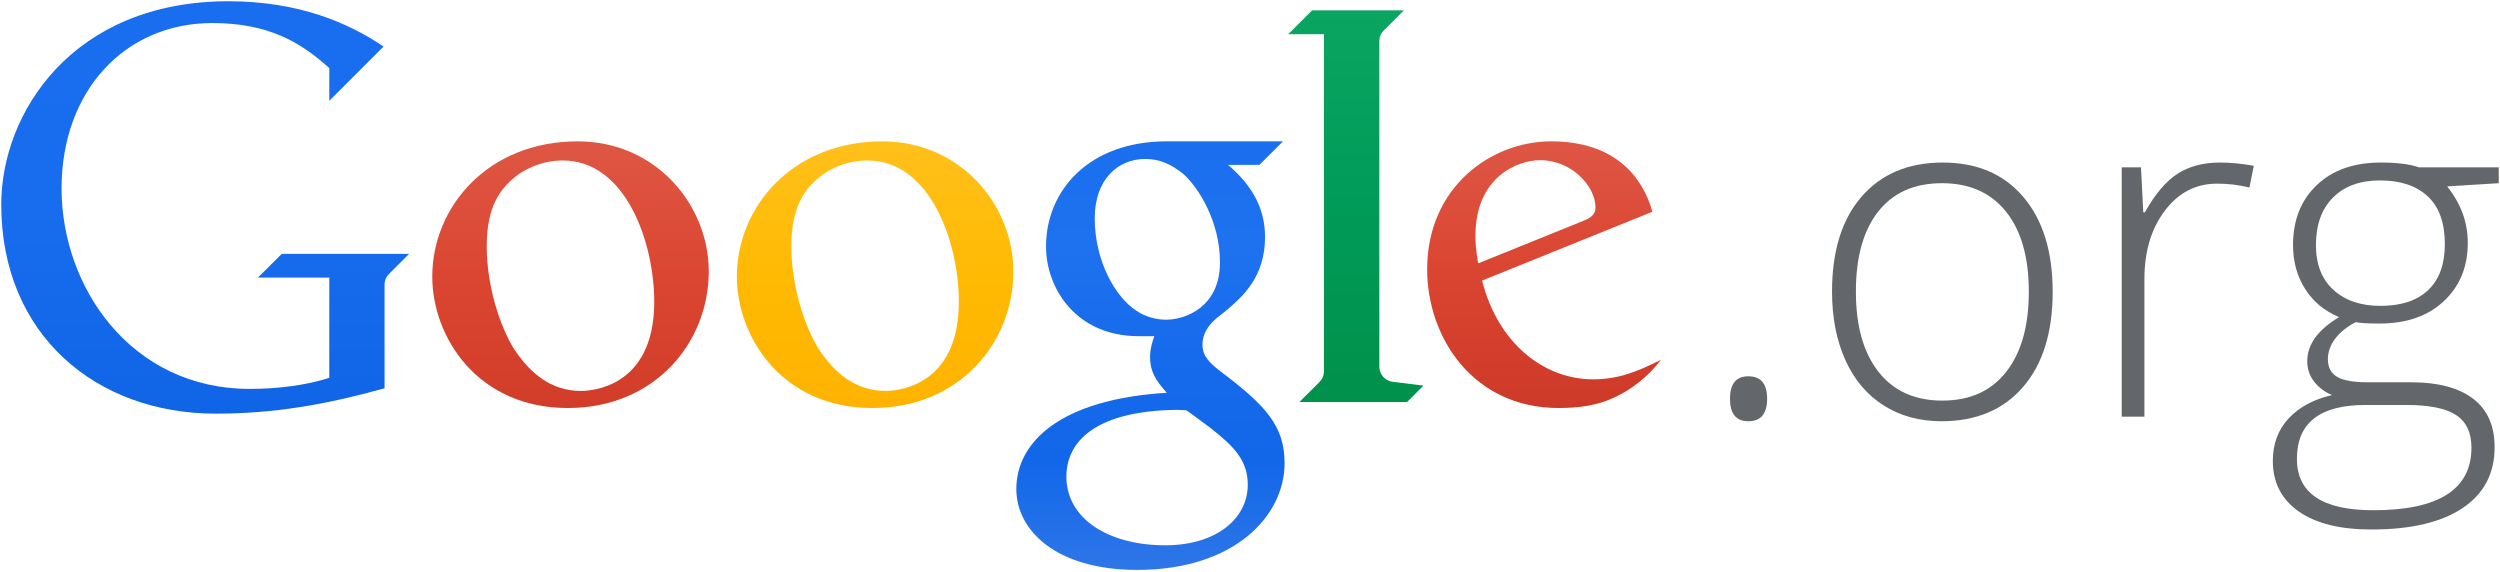
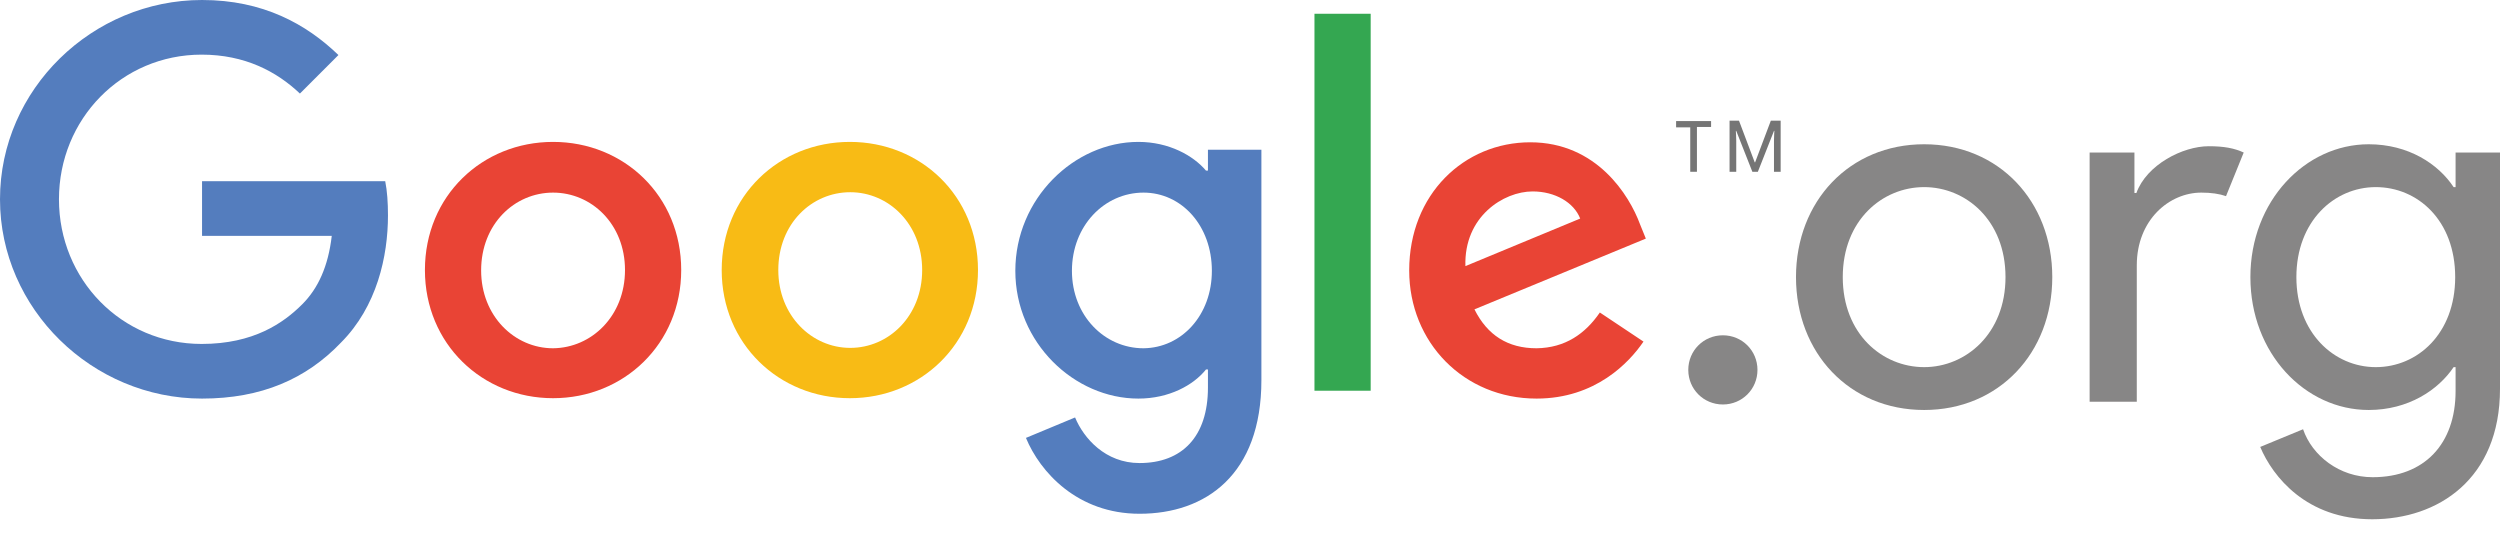
- <svg xmlns="http://www.w3.org/2000/svg" xmlns:xlink="http://www.w3.org/1999/xlink" width="1000" height="228.464" id="svg3875" version="1.1">
-   <defs id="defs3877">
-     <linearGradient gradientTransform="matrix(1.801748,0,0,1.801748,3716.833,-2503.325)" gradientUnits="userSpaceOnUse" y2="3070.148" x2="-4561.091" y1="2932.003" x1="-4561.091" id="linearGradient4507" xlink:href="#linearGradient4501" />
-     <linearGradient id="linearGradient4501">
-       <stop id="stop4503" offset="0" style="stop-color:#196eef;stop-opacity:1" />
-       <stop style="stop-color:#186dee;stop-opacity:1" offset="0.5" id="stop4509" />
-       <stop id="stop4505" offset="1" style="stop-color:#1065e7;stop-opacity:1" />
-     </linearGradient>
-     <linearGradient gradientTransform="matrix(1.801748,0,0,1.801748,3716.833,-2503.325)" gradientUnits="userSpaceOnUse" y2="3068.301" x2="-4444.643" y1="2978.969" x1="-4444.643" id="linearGradient4517" xlink:href="#linearGradient4511" />
-     <linearGradient id="linearGradient4511">
-       <stop id="stop4513" offset="0" style="stop-color:#de5744;stop-opacity:1" />
-       <stop style="stop-color:#db4632;stop-opacity:1" offset="0.5" id="stop4523" />
-       <stop id="stop4515" offset="1" style="stop-color:#d13d29;stop-opacity:1" />
-     </linearGradient>
-     <linearGradient gradientTransform="matrix(1.801748,0,0,1.801748,3718.262,-2503.325)" gradientUnits="userSpaceOnUse" y2="3122.398" x2="-4248.929" y1="2978.969" x1="-4248.929" id="linearGradient4541" xlink:href="#linearGradient4535" />
-     <linearGradient id="linearGradient4535">
-       <stop id="stop4537" offset="0" style="stop-color:#1a6fef;stop-opacity:1" />
-       <stop style="stop-color:#1e72ef;stop-opacity:1" offset="0.25" id="stop4547" />
-       <stop style="stop-color:#166bec;stop-opacity:1" offset="0.5" id="stop4545" />
-       <stop style="stop-color:#1267e9;stop-opacity:1" offset="0.75" id="stop4543" />
-       <stop id="stop4539" offset="1" style="stop-color:#1063e5;stop-opacity:0.875" />
-     </linearGradient>
-     <linearGradient gradientTransform="matrix(1.801748,0,0,1.801748,3717.905,-2502.254)" gradientUnits="userSpaceOnUse" y2="3065.79" x2="-4184.286" y1="2934.505" x1="-4184.286" id="linearGradient4557" xlink:href="#linearGradient4551" />
-     <linearGradient id="linearGradient4551">
-       <stop id="stop4553" offset="0" style="stop-color:#0aa561;stop-opacity:1" />
-       <stop style="stop-color:#009b58;stop-opacity:1" offset="0.5" id="stop4559" />
-       <stop id="stop4555" offset="1" style="stop-color:#00914b;stop-opacity:1" />
-     </linearGradient>
-     <linearGradient gradientTransform="matrix(1.801748,0,0,1.801748,3716.833,-2503.325)" gradientUnits="userSpaceOnUse" y2="3068.107" x2="-4118.393" y1="2978.969" x1="-4118.393" id="linearGradient4567" xlink:href="#linearGradient4561" />
-     <linearGradient id="linearGradient4561">
-       <stop id="stop4563" offset="0" style="stop-color:#de5644;stop-opacity:1" />
-       <stop style="stop-color:#da4531;stop-opacity:1" offset="0.5" id="stop4569" />
-       <stop id="stop4565" offset="1" style="stop-color:#ce3a28;stop-opacity:1" />
-     </linearGradient>
-     <linearGradient gradientTransform="matrix(1.801748,0,0,1.801748,3716.833,-2503.325)" gradientUnits="userSpaceOnUse" y2="3068.107" x2="-4342.5" y1="2979.148" x1="-4342.5" id="linearGradient4531" xlink:href="#linearGradient4525" />
-     <linearGradient id="linearGradient4525">
-       <stop id="stop4527" offset="0" style="stop-color:#ffc01a;stop-opacity:1" />
-       <stop style="stop-color:#ffba03;stop-opacity:1" offset="0.5" id="stop4533" />
-       <stop id="stop4529" offset="1" style="stop-color:#ffb300;stop-opacity:1" />
-     </linearGradient>
-     <linearGradient y2="3068.107" x2="-4342.5" y1="2979.148" x1="-4342.5" gradientTransform="matrix(1.801748,0,0,1.801748,3716.833,-2503.325)" gradientUnits="userSpaceOnUse" id="linearGradient5272" xlink:href="#linearGradient4525" />
-     <linearGradient gradientTransform="matrix(1.801748,0,0,1.801748,3716.833,-2503.325)" gradientUnits="userSpaceOnUse" y2="3070.148" x2="-4561.091" y1="2932.003" x1="-4561.091" id="linearGradient4507-2" xlink:href="#linearGradient4501-4" />
-     <linearGradient id="linearGradient4501-4">
-       <stop id="stop4503-5" offset="0" style="stop-color:#196eef;stop-opacity:1" />
-       <stop style="stop-color:#186dee;stop-opacity:1" offset="0.5" id="stop4509-5" />
-       <stop id="stop4505-1" offset="1" style="stop-color:#1065e7;stop-opacity:1" />
-     </linearGradient>
-     <linearGradient gradientTransform="matrix(1.801748,0,0,1.801748,3716.833,-2503.325)" gradientUnits="userSpaceOnUse" y2="3068.301" x2="-4444.643" y1="2978.969" x1="-4444.643" id="linearGradient4517-7" xlink:href="#linearGradient4511-1" />
-     <linearGradient id="linearGradient4511-1">
-       <stop id="stop4513-1" offset="0" style="stop-color:#de5744;stop-opacity:1" />
-       <stop style="stop-color:#db4632;stop-opacity:1" offset="0.5" id="stop4523-5" />
-       <stop id="stop4515-2" offset="1" style="stop-color:#d13d29;stop-opacity:1" />
-     </linearGradient>
-     <linearGradient gradientTransform="matrix(1.801748,0,0,1.801748,3718.262,-2503.325)" gradientUnits="userSpaceOnUse" y2="3122.398" x2="-4248.929" y1="2978.969" x1="-4248.929" id="linearGradient4541-7" xlink:href="#linearGradient4535-6" />
-     <linearGradient id="linearGradient4535-6">
-       <stop id="stop4537-1" offset="0" style="stop-color:#1a6fef;stop-opacity:1" />
-       <stop style="stop-color:#1e72ef;stop-opacity:1" offset="0.25" id="stop4547-4" />
-       <stop style="stop-color:#166bec;stop-opacity:1" offset="0.5" id="stop4545-2" />
-       <stop style="stop-color:#1267e9;stop-opacity:1" offset="0.75" id="stop4543-3" />
-       <stop id="stop4539-2" offset="1" style="stop-color:#1063e5;stop-opacity:0.875" />
-     </linearGradient>
-     <linearGradient gradientTransform="matrix(1.801748,0,0,1.801748,3717.905,-2502.254)" gradientUnits="userSpaceOnUse" y2="3065.79" x2="-4184.286" y1="2934.505" x1="-4184.286" id="linearGradient4557-2" xlink:href="#linearGradient4551-1" />
-     <linearGradient id="linearGradient4551-1">
-       <stop id="stop4553-6" offset="0" style="stop-color:#0aa561;stop-opacity:1" />
-       <stop style="stop-color:#009b58;stop-opacity:1" offset="0.5" id="stop4559-8" />
-       <stop id="stop4555-5" offset="1" style="stop-color:#00914b;stop-opacity:1" />
-     </linearGradient>
-     <linearGradient gradientTransform="matrix(1.801748,0,0,1.801748,3716.833,-2503.325)" gradientUnits="userSpaceOnUse" y2="3068.107" x2="-4118.393" y1="2978.969" x1="-4118.393" id="linearGradient4567-7" xlink:href="#linearGradient4561-6" />
-     <linearGradient id="linearGradient4561-6">
-       <stop id="stop4563-1" offset="0" style="stop-color:#de5644;stop-opacity:1" />
-       <stop style="stop-color:#da4531;stop-opacity:1" offset="0.5" id="stop4569-8" />
-       <stop id="stop4565-9" offset="1" style="stop-color:#ce3a28;stop-opacity:1" />
-     </linearGradient>
-     <linearGradient gradientTransform="matrix(1.801748,0,0,1.801748,3716.833,-2503.325)" gradientUnits="userSpaceOnUse" y2="3068.107" x2="-4342.5" y1="2979.148" x1="-4342.5" id="linearGradient4531-2" xlink:href="#linearGradient4525-7" />
-     <linearGradient id="linearGradient4525-7">
-       <stop id="stop4527-9" offset="0" style="stop-color:#ffc01a;stop-opacity:1" />
-       <stop style="stop-color:#ffba03;stop-opacity:1" offset="0.5" id="stop4533-5" />
-       <stop id="stop4529-4" offset="1" style="stop-color:#ffb300;stop-opacity:1" />
-     </linearGradient>
-     <linearGradient y2="3068.107" x2="-4342.5" y1="2979.148" x1="-4342.5" gradientTransform="matrix(1.801748,0,0,1.801748,3716.833,-2503.325)" gradientUnits="userSpaceOnUse" id="linearGradient5546" xlink:href="#linearGradient4525-7" />
-   </defs>
-   <g id="layer1" transform="translate(-1522.849,-225.251)">
-     <g id="g4000" transform="matrix(4.587238,0,0,4.587238,-781.284,-1096.297)">
-       <g transform="matrix(0.1448699,0,0,0.1448699,1174.005,-114.5446)" id="layer1-8">
-         <path id="path4423" d="m -4481.421,2946.379 42.957,0 0,60.339 c -13.406,4.311 -30.33,6.665 -47.921,6.665 -71.303,0 -113.216,-61.063 -113.216,-120.7 0,-58.483 37.909,-99.507 90.784,-99.507 33.469,0 52.934,11.333 70.354,27.13 l 0,19.68 32.667,-32.667 c -20.658,-13.978 -50.576,-27.267 -93.339,-27.267 -93.868,0 -136.776,67.156 -136.776,122.345 0,78.564 57.22,125.882 129.128,125.882 34.863,0 65.817,-5.325 101.587,-15.267 l 0,-62.337 c 0,-3.182 1.4,-5.378 3.496,-7.293 l 11.289,-11.289 -76.623,0 z" style="fill:url(#linearGradient4507-2);fill-opacity:1;stroke:none" />
-         <path id="path4425" d="m -4288.972,2864.382 c -54.025,0 -87.505,39.482 -87.505,81.384 0,36.173 26.969,79.117 81.618,79.117 52.56,0 84.811,-39.562 84.811,-82.205 0,-39.724 -31.516,-78.296 -78.924,-78.296 z m -8.957,11.51 c 38.088,0 55.063,49.633 55.063,85.033 0,52.639 -39.492,53.68 -44.212,53.68 -18.076,0 -30.706,-10.921 -40.157,-25.25 -8.329,-13.207 -16.458,-37.731 -16.458,-61.703 0,-23.875 7.811,-35.528 20.117,-44.109 10.062,-6.423 19.478,-7.652 25.646,-7.652 z" style="fill:url(#linearGradient4517-7);fill-opacity:1;stroke:none" />
-         <path id="path4429" d="m -3934.343,2864.363 c -47.19,0 -72.711,29.882 -72.711,63.236 0,25.401 18.199,54.046 55.728,54.046 l 9.49,0 c 0,0 -2.583,6.276 -2.6,12.356 0,8.944 3.219,13.973 10.049,21.709 -64.575,3.939 -90.543,29.983 -90.543,57.976 0,24.51 23.477,48.648 72.808,48.648 58.409,0 88.654,-32.431 88.654,-64.248 0,-22.431 -11.174,-34.73 -39.482,-55.941 -8.327,-6.473 -9.937,-10.59 -9.937,-15.438 0,-6.939 4.147,-11.526 5.666,-13.255 2.679,-2.828 7.321,-6.058 9.053,-7.605 9.504,-8.059 22.942,-19.985 22.942,-43.772 0,-16.324 -6.784,-30.366 -22.256,-43.528 l 18.881,0 14.186,-14.186 -69.93,0 z m -13.015,10.621 c 8.56,0 15.706,3.033 23.258,9.303 8.378,7.547 21.75,27.831 21.75,52.941 0,27.085 -21.043,34.503 -32.433,34.503 -5.571,0 -12.259,-1.556 -17.916,-5.423 -12.567,-8.148 -25.031,-29.834 -25.031,-55.644 0,-23.287 13.871,-35.68 30.372,-35.68 z m 18.681,151.013 c 3.599,0 6.187,0.293 6.187,0.293 0,0 8.494,6.071 14.432,10.599 13.814,10.929 22.44,19.273 22.44,34.147 0,20.443 -18.963,36.479 -49.687,36.479 -33.72,0 -59.49,-15.695 -59.49,-41.33 0,-21.234 17.653,-39.513 66.118,-40.188 z" style="fill:url(#linearGradient4541-7);fill-opacity:1;stroke:none" />
-         <path id="path4433" d="m -3854.534,3021.276 64.788,0 9.865,-9.865 -18.577,-2.325 c -4.997,-0.613 -7.971,-4.93 -7.971,-9.119 l 0,-195.673 c 0,-3.852 1.785,-5.829 3.097,-7.088 l 11.688,-11.688 -55.244,0 -14.38,14.38 21.473,0 0,202.696 c 0,2.886 -0.9,4.838 -2.858,6.851 z" style="fill:url(#linearGradient4557-2);fill-opacity:1;stroke:none" />
-         <path id="path4435" d="m -3703.052,2864.376 c -36.17,0 -74.597,27.573 -74.597,77.066 0,40.882 27.568,83.441 79.083,83.441 12.849,0 23.418,-1.653 33.329,-6.206 10.625,-4.891 20.863,-12.843 28.325,-22.84 -14.099,7.108 -25.593,11.779 -40.871,11.779 -29.028,0 -57.004,-20.936 -66.802,-59.428 l 102.522,-41.443 c -5.926,-21.117 -22.622,-42.37 -60.989,-42.37 z m -6.693,11.326 c 19.405,0 33.435,15.966 33.435,28.468 0,4.046 -2.538,6.173 -7.549,8.145 l -63.024,25.49 c 0,0 -1.701,-7.93 -1.701,-16.518 0,-35.968 26.007,-45.586 38.839,-45.586 z" style="fill:url(#linearGradient4567-7);fill-opacity:1;stroke:none" />
-         <path id="path4439" d="m -4105.625,2864.382 c -54.025,0 -87.509,39.482 -87.509,81.384 0,36.173 26.969,79.117 81.618,79.117 52.559,0 84.811,-39.562 84.811,-82.205 0,-39.724 -31.512,-78.296 -78.921,-78.296 z m -8.96,11.51 c 38.088,0 55.063,49.633 55.063,85.033 0,52.639 -39.489,53.68 -44.209,53.68 -18.076,0 -30.709,-10.921 -40.16,-25.25 -8.329,-13.207 -16.458,-37.731 -16.458,-61.703 0,-23.875 7.811,-35.528 20.117,-44.109 10.062,-6.423 19.478,-7.652 25.646,-7.652 z" style="fill:url(#linearGradient5546);fill-opacity:1;stroke:none" />
+ <svg xmlns="http://www.w3.org/2000/svg" version="1.1" id="logo_tm_color" x="0px" y="0px" viewBox="0 0 636 138.6" style="enable-background:new 0 0 636 138.6;" xml:space="preserve">
+   <style type="text/css">
+ 	.grey{fill-opacity:0.54;}
+ 	.st0{fill:#547DBE;}
+ 	.st1{fill:#E94435;}
+ 	.st2{fill:#F8BB15;}
+ 	.st3{fill:#34A751;}
+ 	.st4{opacity:0.54;}
+ 	.st5{fill:#221F1F;}
+ </style>
+   <g>
+     <g>
+       <g>
+         <g>
+           <path class="st0" d="M51.4,101.4C23.5,101.4,0,78.6,0,50.7C0,22.7,23.5,0,51.4,0c15.5,0,26.5,6.1,34.7,14l-9.8,9.8      c-5.9-5.6-14-9.9-25-9.9c-20.4,0-36.3,16.4-36.3,36.8c0,20.4,15.9,36.8,36.3,36.8c13.2,0,20.8-5.3,25.6-10.1      c4-4,6.6-9.6,7.5-17.4H51.4V46.1H98c0.5,2.5,0.7,5.4,0.7,8.7c0,10.4-2.8,23.2-12,32.4C77.9,96.4,66.5,101.4,51.4,101.4z" />
+           <path class="st1" d="M173.3,68.7c0,18.8-14.6,32.6-32.6,32.6s-32.6-13.8-32.6-32.6c0-18.9,14.6-32.6,32.6-32.6      S173.3,49.8,173.3,68.7z M159,68.7C159,57,150.5,49,140.7,49c-9.8,0-18.3,8-18.3,19.8c0,11.6,8.5,19.8,18.3,19.8      C150.5,88.5,159,80.4,159,68.7z" />
+           <path class="st2" d="M248.8,68.7c0,18.8-14.6,32.6-32.6,32.6s-32.6-13.8-32.6-32.6c0-18.9,14.6-32.6,32.6-32.6      S248.8,49.8,248.8,68.7z M234.6,68.7c0-11.7-8.5-19.8-18.3-19.8c-9.8,0-18.3,8-18.3,19.8c0,11.6,8.5,19.8,18.3,19.8      C226.1,88.5,234.6,80.4,234.6,68.7z" />
+           <path class="st0" d="M320.9,38.1v58.6c0,24.1-14.2,34-31,34c-15.8,0-25.3-10.6-28.9-19.3l12.5-5.2c2.2,5.3,7.7,11.6,16.4,11.6      c10.8,0,17.4-6.7,17.4-19.2V94h-0.5c-3.2,4-9.4,7.4-17.2,7.4c-16.3,0-31.3-14.2-31.3-32.5c0-18.4,15-32.8,31.3-32.8      c7.8,0,14,3.5,17.2,7.3h0.5v-5.3H320.9z M308.3,68.9c0-11.5-7.7-19.9-17.4-19.9c-9.9,0-18.2,8.4-18.2,19.9      c0,11.4,8.3,19.7,18.2,19.7C300.6,88.5,308.3,80.2,308.3,68.9z" />
+           <path class="st3" d="M348.7,3.5v95.9h-14.3V3.5H348.7z" />
+           <path class="st1" d="M407,79.5l11.1,7.4c-3.6,5.3-12.2,14.5-27.2,14.5c-18.5,0-32.4-14.3-32.4-32.6c0-19.4,14-32.6,30.8-32.6      c16.9,0,25.2,13.5,27.9,20.8l1.5,3.7l-43.6,18c3.3,6.6,8.5,9.9,15.8,9.9C398.2,88.5,403.3,84.9,407,79.5z M372.8,67.7l29.2-12.1      c-1.6-4.1-6.4-6.9-12.1-6.9C382.5,48.7,372.4,55.1,372.8,67.7z" />
+         </g>
      </g>
-       <g transform="matrix(1.023925,0,0,1.023925,260.5247,-2.864384)" style="font-size:40px;font-style:normal;font-weight:normal;line-height:125%;letter-spacing:0px;word-spacing:0px;fill:#63666a;fill-opacity:1;stroke:none;font-family:Sans" id="flowRoot4703">
-         <path d="m 383.445,318.118 c 0,-1.276 0.521,-1.914 1.562,-1.914 1.068,1e-5 1.602,0.638 1.602,1.914 0,1.276 -0.534,1.914 -1.602,1.914 -1.042,0 -1.562,-0.638 -1.562,-1.914 z" style="fill:#63666a;font-family:Open Sans Light;-inkscape-font-specification:Open Sans Light" id="path5642" />
-         <path d="m 410.926,308.997 c -2e-5,3.464 -0.84,6.169 -2.52,8.115 -1.68,1.947 -3.997,2.92 -6.953,2.92 -1.862,0 -3.503,-0.449 -4.922,-1.348 -1.419,-0.898 -2.507,-2.187 -3.262,-3.867 -0.755,-1.68 -1.133,-3.62 -1.133,-5.82 0,-3.464 0.84,-6.162 2.52,-8.096 1.68,-1.934 3.984,-2.9 6.914,-2.9 2.917,2e-5 5.205,0.98 6.865,2.939 1.66,1.96 2.49,4.645 2.49,8.057 z m -16.758,0 c -1e-5,2.917 0.641,5.192 1.924,6.826 1.283,1.634 3.096,2.451 5.439,2.451 2.344,0 4.157,-0.817 5.439,-2.451 1.283,-1.634 1.924,-3.909 1.924,-6.826 -2e-5,-2.93 -0.648,-5.202 -1.943,-6.816 -1.296,-1.615 -3.115,-2.422 -5.459,-2.422 -2.344,2e-5 -4.15,0.804 -5.42,2.412 -1.27,1.608 -1.904,3.883 -1.904,6.826 z" style="fill:#63666a;font-family:Open Sans Light;-inkscape-font-specification:Open Sans Light" id="path5644" />
-         <path d="m 425.164,298.001 c 0.898,2e-5 1.862,0.091 2.891,0.273 l -0.371,1.855 c -0.885,-0.221 -1.803,-0.332 -2.754,-0.332 -1.81,2e-5 -3.294,0.768 -4.453,2.305 -1.159,1.536 -1.738,3.477 -1.738,5.82 l 0,11.719 -1.934,0 0,-21.23 1.641,0 0.195,3.828 0.137,0 c 0.872,-1.562 1.803,-2.659 2.793,-3.291 0.99,-0.631 2.187,-0.947 3.594,-0.947 z" style="fill:#63666a;font-family:Open Sans Light;-inkscape-font-specification:Open Sans Light" id="path5646" />
-         <path d="m 448.914,298.411 0,1.348 -4.395,0.273 c 1.172,1.458 1.758,3.06 1.758,4.805 -10e-6,2.044 -0.68,3.701 -2.041,4.971 -1.361,1.27 -3.187,1.904 -5.479,1.904 -0.964,0 -1.641,-0.039 -2.031,-0.117 -0.768,0.404 -1.354,0.879 -1.758,1.426 -0.404,0.547 -0.605,1.126 -0.605,1.738 0,0.677 0.257,1.172 0.771,1.484 0.514,0.312 1.377,0.469 2.588,0.469 l 3.711,0 c 2.305,0 4.069,0.465 5.293,1.396 1.224,0.931 1.836,2.308 1.836,4.131 -2e-5,2.24 -0.908,3.968 -2.725,5.186 -1.816,1.217 -4.404,1.826 -7.764,1.826 -2.669,-1e-5 -4.736,-0.514 -6.201,-1.543 -1.465,-1.029 -2.197,-2.461 -2.197,-4.297 0,-1.458 0.452,-2.669 1.357,-3.633 0.905,-0.964 2.132,-1.621 3.682,-1.973 -0.638,-0.273 -1.149,-0.661 -1.533,-1.162 -0.384,-0.501 -0.576,-1.077 -0.576,-1.729 -1e-5,-1.419 0.905,-2.669 2.715,-3.75 -1.237,-0.508 -2.201,-1.305 -2.891,-2.393 -0.69,-1.087 -1.035,-2.334 -1.035,-3.74 0,-2.122 0.674,-3.825 2.021,-5.107 1.348,-1.283 3.167,-1.924 5.459,-1.924 1.393,2e-5 2.474,0.137 3.242,0.41 z m -17.188,24.824 c 0,2.917 2.168,4.375 6.504,4.375 5.573,0 8.359,-1.777 8.359,-5.332 -10e-6,-1.276 -0.436,-2.201 -1.309,-2.773 -0.872,-0.573 -2.285,-0.859 -4.238,-0.859 l -3.477,0 c -3.893,0 -5.84,1.53 -5.84,4.59 z m 1.621,-18.203 c -1e-5,1.641 0.498,2.913 1.494,3.818 0.996,0.905 2.327,1.357 3.994,1.357 1.771,10e-6 3.128,-0.449 4.072,-1.348 0.944,-0.898 1.416,-2.2 1.416,-3.906 -2e-5,-1.81 -0.485,-3.167 -1.455,-4.072 -0.97,-0.905 -2.327,-1.357 -4.072,-1.357 -1.693,2e-5 -3.024,0.485 -3.994,1.455 -0.97,0.97 -1.455,2.321 -1.455,4.053 z" style="fill:#63666a;font-family:Open Sans Light;-inkscape-font-specification:Open Sans Light" id="path5648" />
+       <g>
+         <g>
+           <path class="grey" d="M435.3,30.7v1.6h-3.6v11.4H430V32.4h-3.6v-1.6H435.3z" />
+           <path class="grey" d="M453,30.7v13h-1.7v-7.9c0-1,0.1-2.5,0.1-2.5h-0.1l-4.1,10.4h-1.4l-4.1-10.4h-0.1c0,0,0.1,1.5,0.1,2.5v7.9      H440v-13h2.4l4,10.6h0.1l4-10.6H453z" />
+         </g>
      </g>
+     </g>
+     <g class="st4">
+       <path class="st5" d="M429.5,94.1c0-4.9,3.9-8.8,8.8-8.8s8.8,3.9,8.8,8.8c0,4.9-3.9,8.8-8.8,8.8S429.5,99,429.5,94.1z" />
+       <path class="st5" d="M522.1,70.5c0,19.3-13.6,33.8-32.6,33.8s-32.6-14.5-32.6-33.8c0-19.3,13.6-33.8,32.6-33.8    S522.1,51.2,522.1,70.5z M510.2,70.5c0-14.5-10.1-22.9-20.7-22.9s-20.7,8.4-20.7,22.9s10.1,22.9,20.7,22.9S510.2,84.9,510.2,70.5z    " />
+       <path class="st5" d="M531.6,102.1V38.8H543v10.3h0.5c2.6-7.2,11.8-11.9,18.4-11.9c3.9,0,6.5,0.5,8.9,1.6l-4.5,11.1    c-1.7-0.6-3.8-0.9-6.3-0.9c-8.1,0-16.4,6.9-16.4,18.5v34.7H531.6z" />
+       <path class="st5" d="M575,113.7l10.9-4.5c2.3,6.7,9.2,12.2,17.7,12.2c13.2,0,21.1-8.5,21.1-21.9v-6.1h-0.5    c-3.9,5.8-11.5,10.9-21.6,10.9c-16.2,0-30.1-14.4-30.1-33.8s14-33.8,30.1-33.8c10.1,0,17.7,5,21.6,10.9h0.5v-8.8H636v60.1    c0,23-15.8,33.2-32.5,33.2S578.2,121.3,575,113.7z M624.6,70.5c0-14.5-9.6-22.9-20.2-22.9c-10.6,0-20.2,8.7-20.2,22.9    c0,14.2,9.6,22.9,20.2,22.9C615,93.4,624.6,84.9,624.6,70.5z" />
    </g>
  </g>
</svg>
